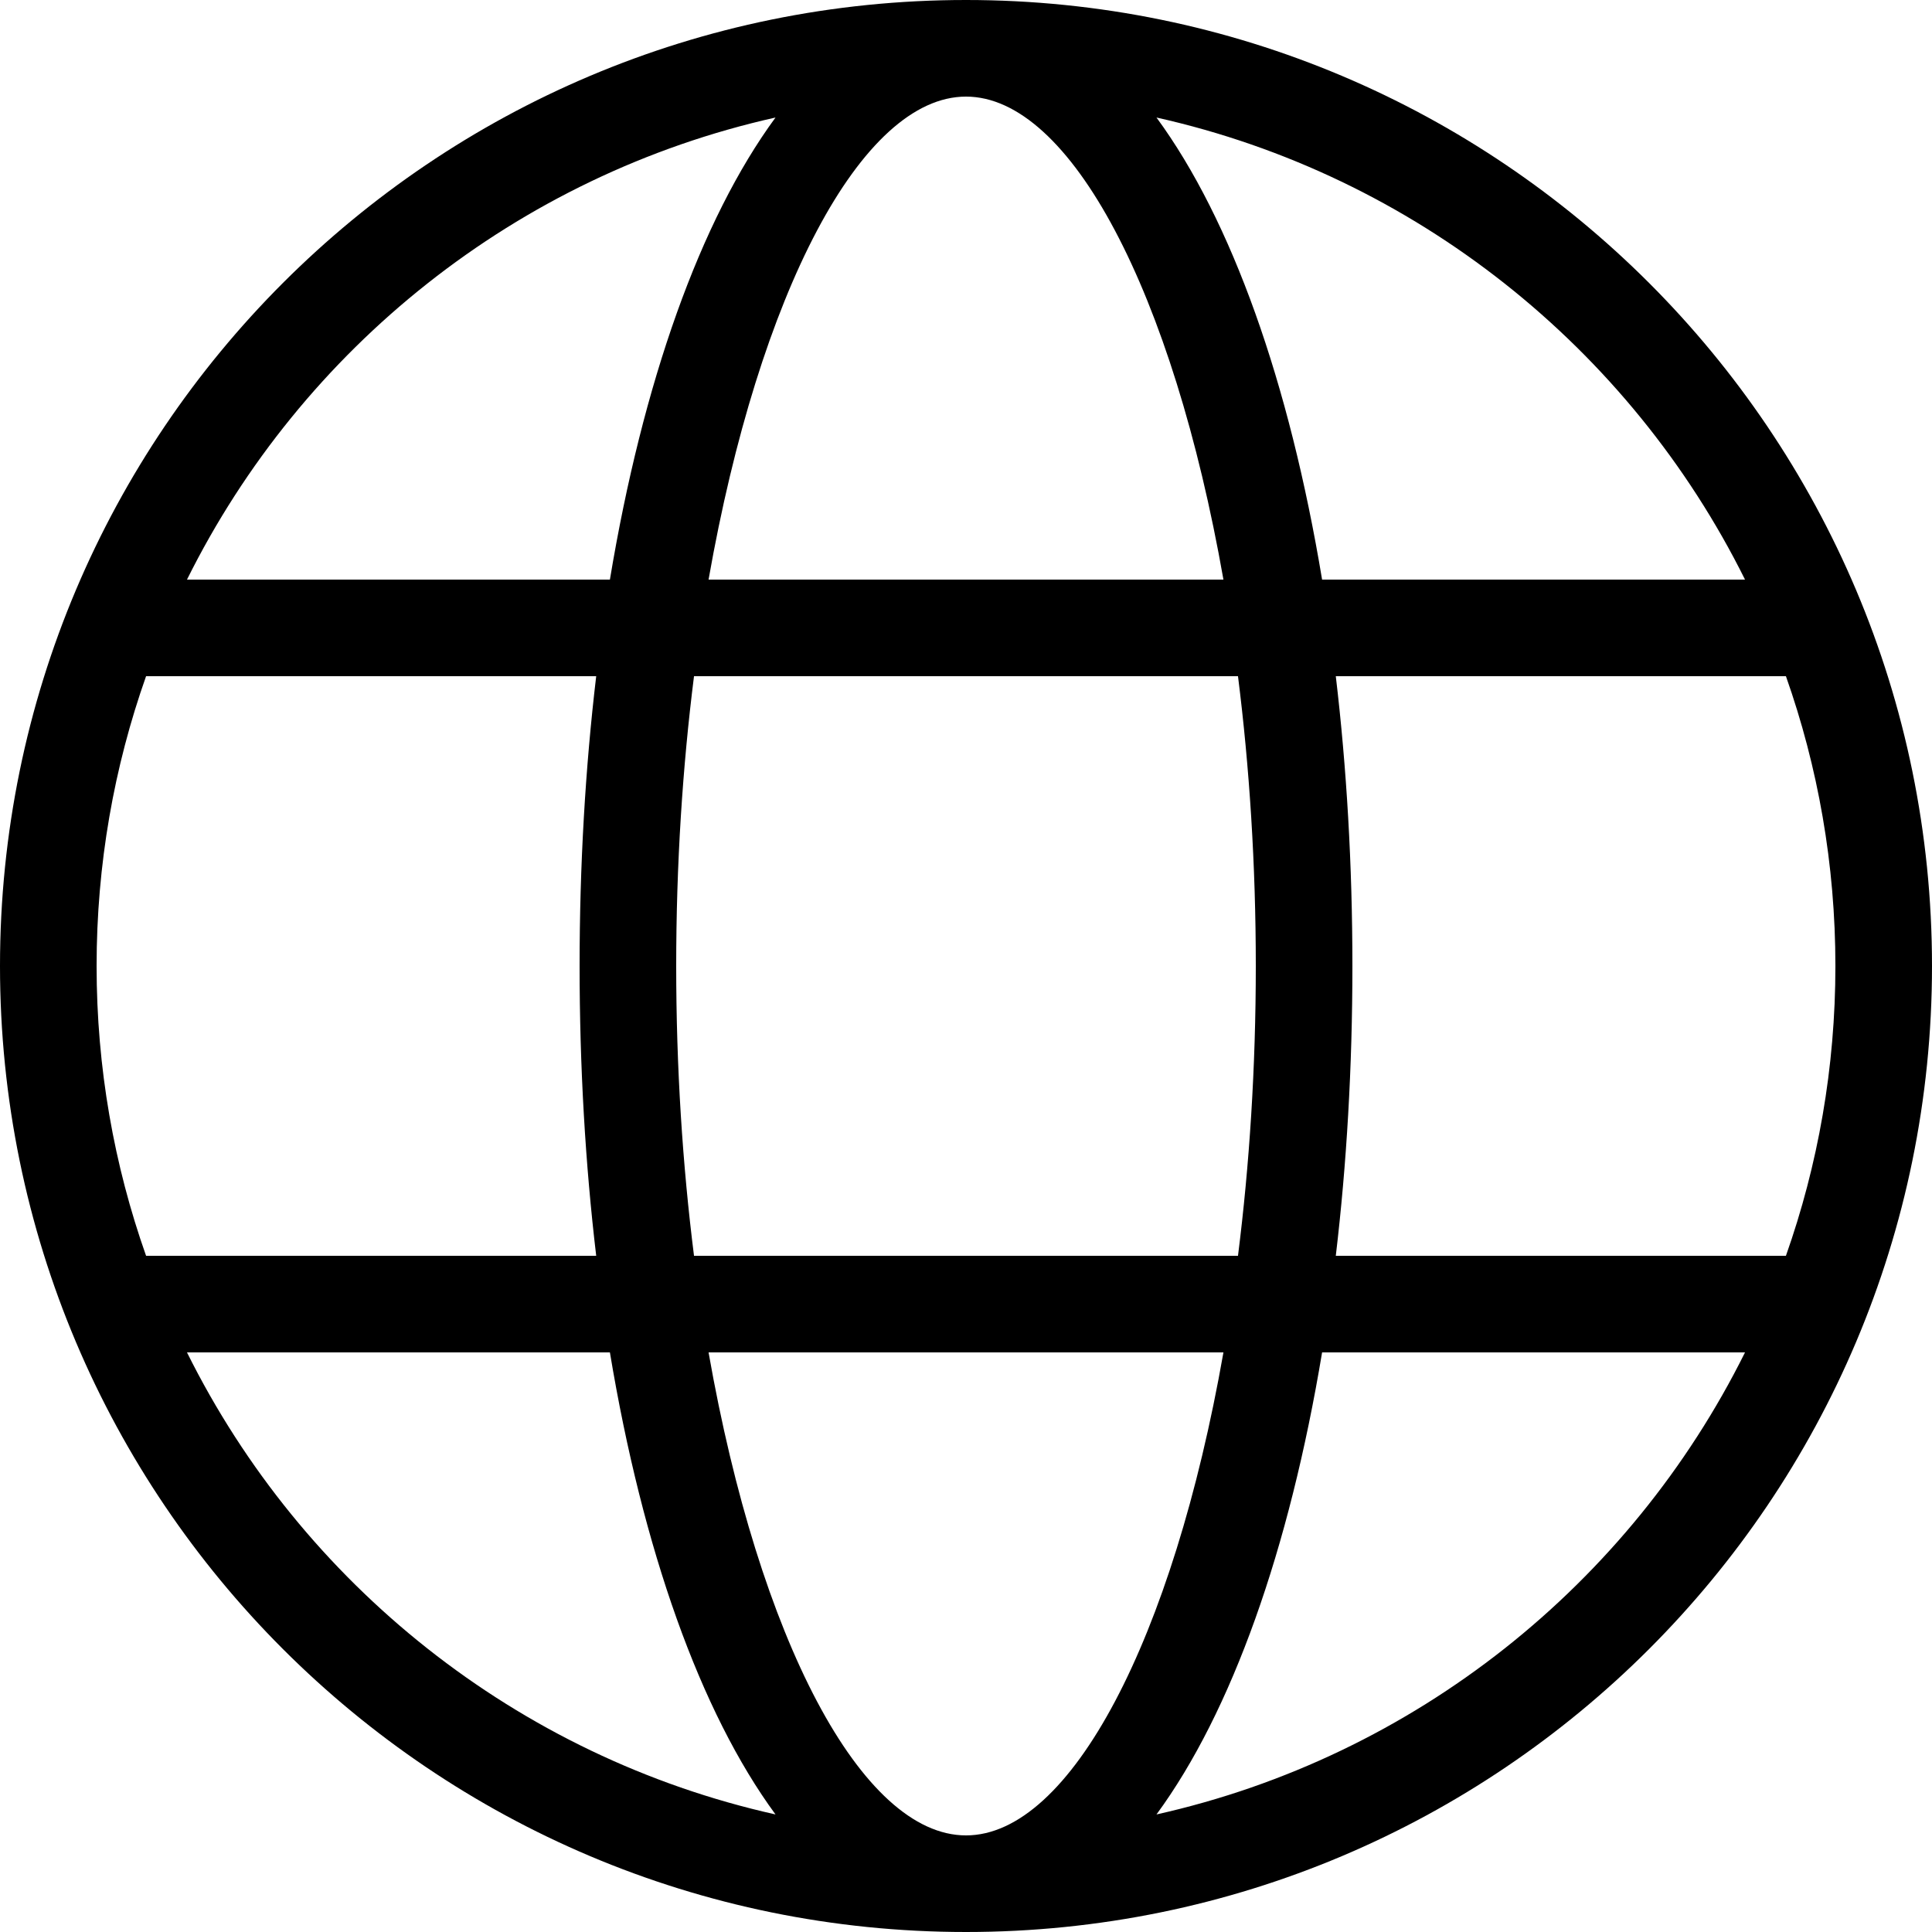
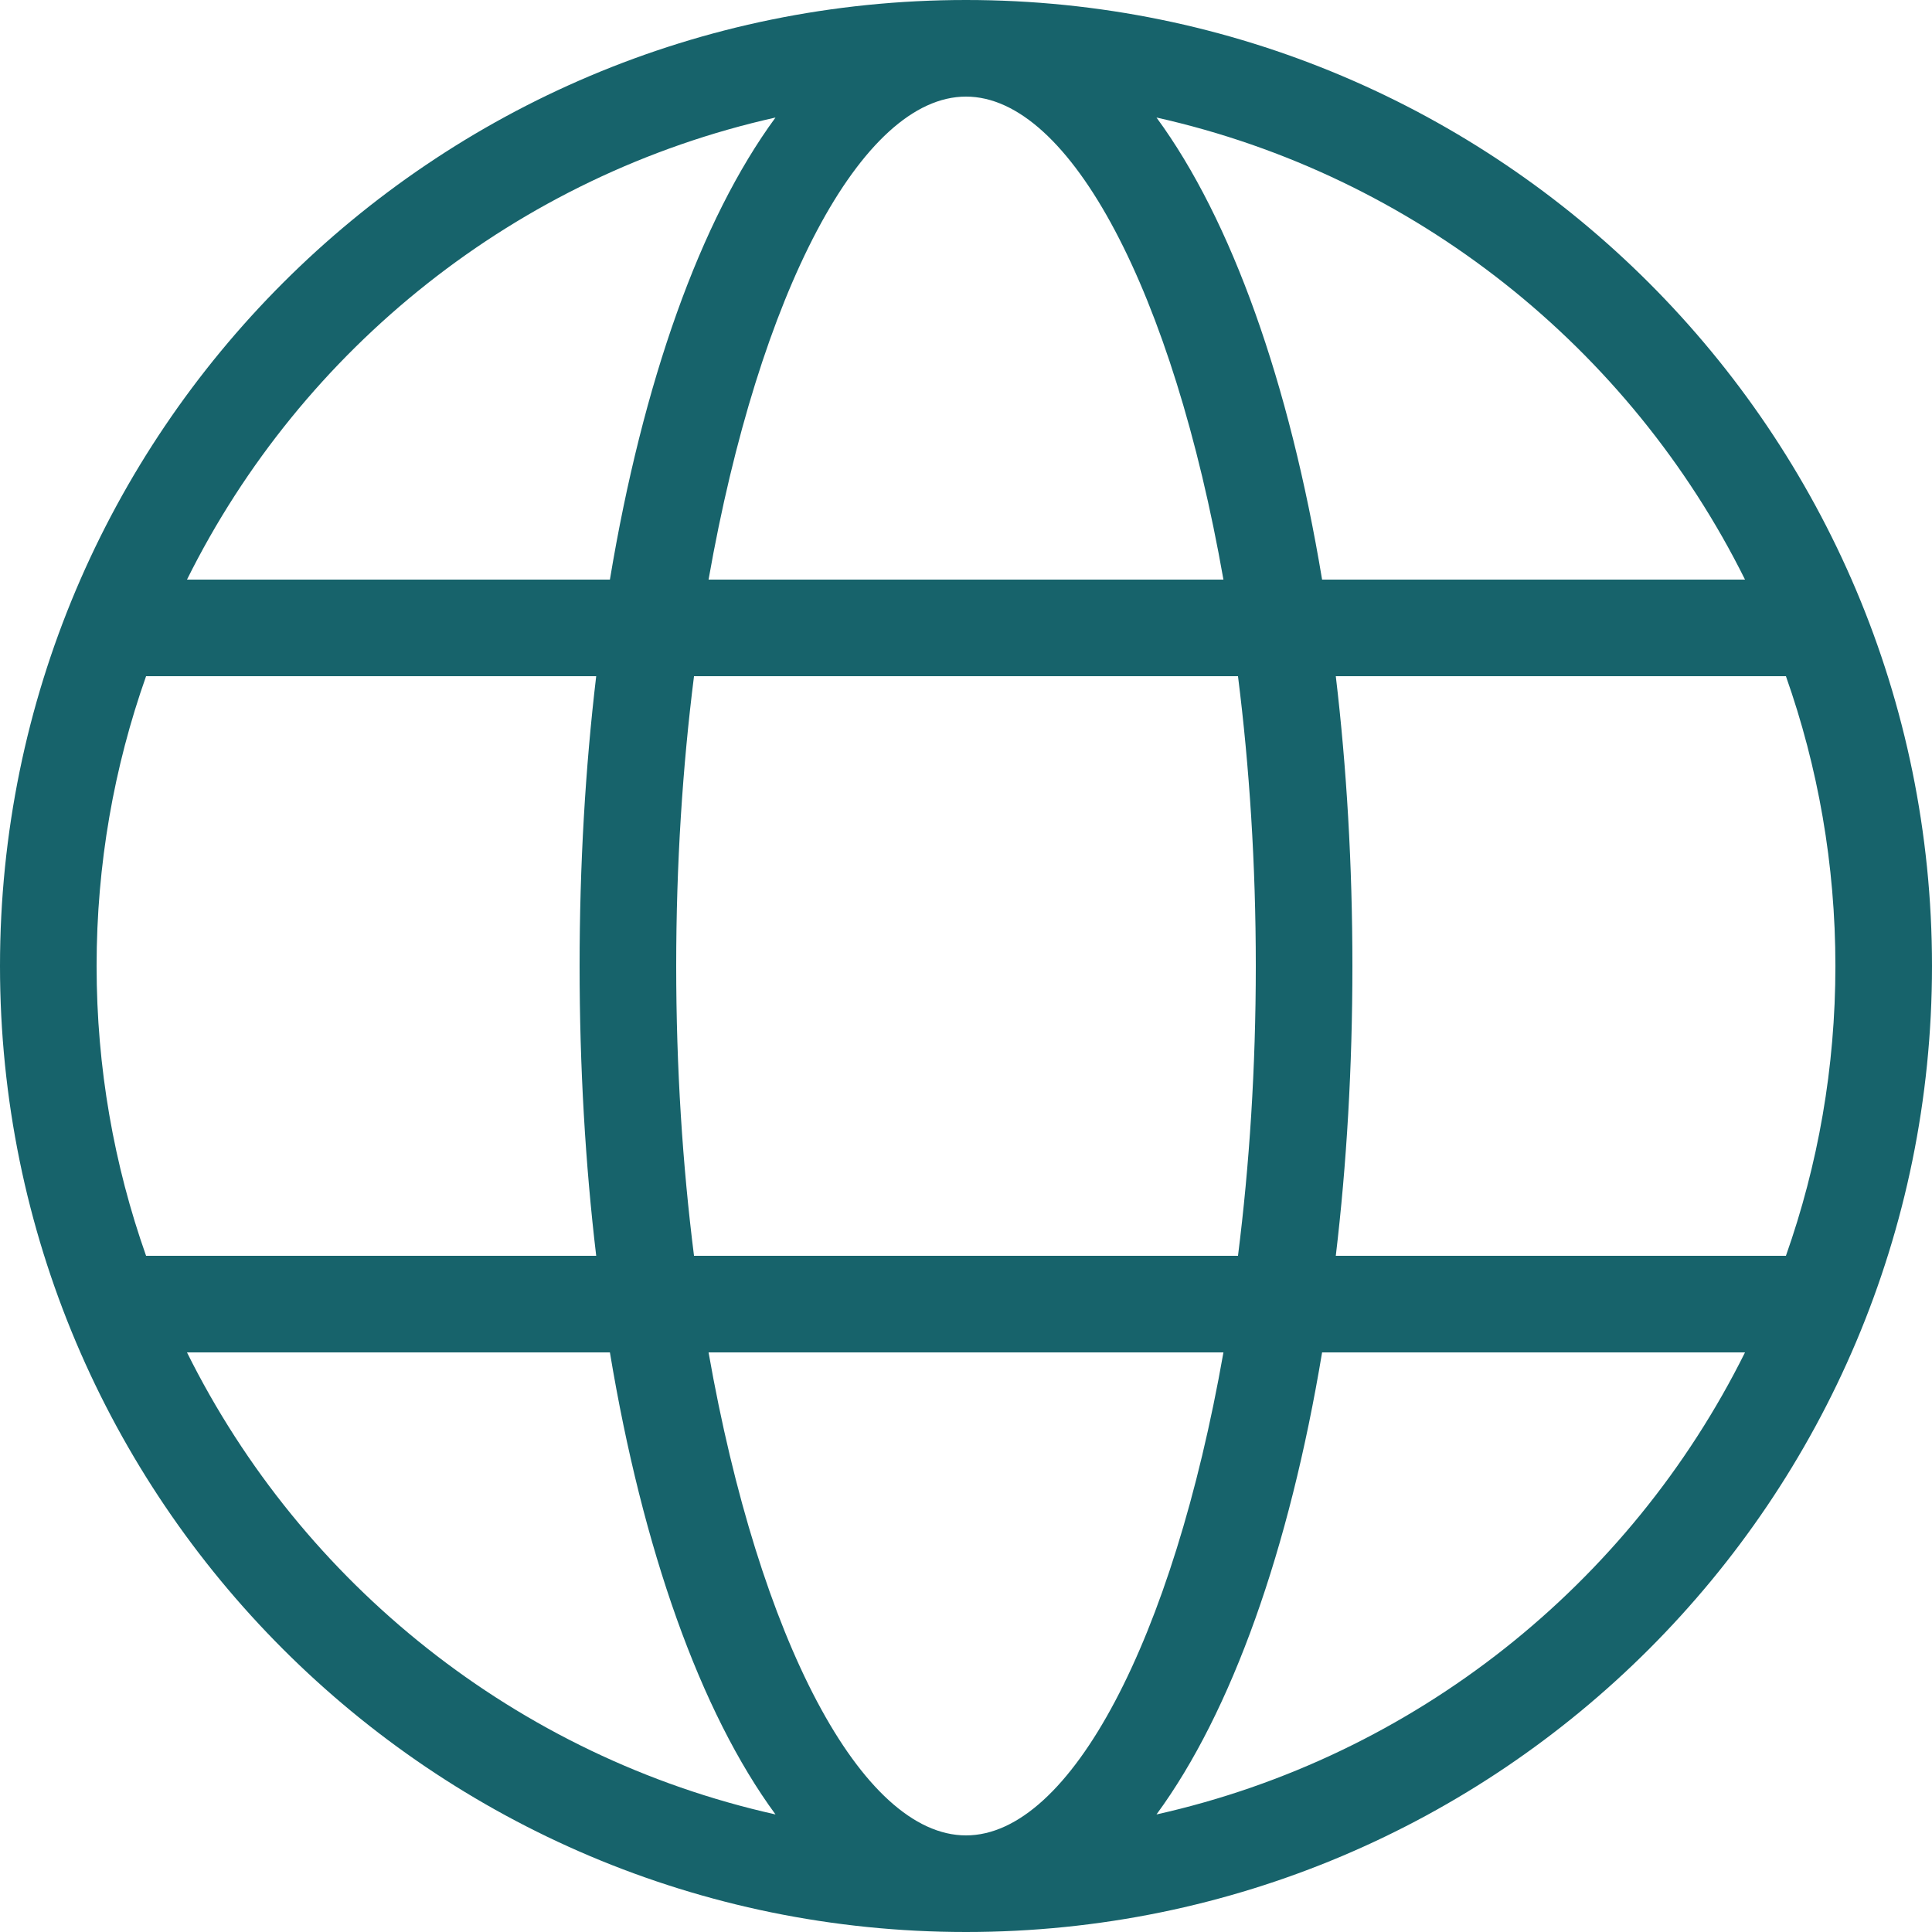
<svg xmlns="http://www.w3.org/2000/svg" width="64" height="64" viewBox="0 0 64 64" fill="none">
-   <path d="M4.839 41.6H19.75C19.39 38.568 19.2 35.342 19.2 32C19.2 28.658 19.39 25.433 19.75 22.4H4.839C3.777 25.403 3.2 28.634 3.2 32C3.2 35.366 3.777 38.597 4.839 41.6ZM6.194 44.8C10.003 52.465 17.127 58.192 25.69 60.106C23.197 56.713 21.287 51.319 20.204 44.8H6.194ZM59.161 41.6C60.222 38.597 60.8 35.366 60.8 32C60.8 28.634 60.222 25.403 59.161 22.4H44.25C44.61 25.433 44.8 28.658 44.8 32C44.8 35.342 44.61 38.568 44.25 41.6H59.161ZM57.806 44.8H43.796C42.713 51.319 40.803 56.713 38.31 60.106C46.873 58.192 53.997 52.465 57.806 44.8ZM22.99 41.6H41.01C41.389 38.6 41.6 35.369 41.6 32C41.6 28.631 41.389 25.4 41.01 22.4H22.99C22.611 25.4 22.4 28.631 22.4 32C22.4 35.369 22.611 38.6 22.99 41.6ZM23.472 44.8C25.143 54.297 28.538 60.8 32 60.8C35.462 60.8 38.857 54.297 40.528 44.8H23.472ZM6.194 19.2H20.204C21.287 12.681 23.197 7.287 25.69 3.893C17.127 5.808 10.003 11.535 6.194 19.2ZM57.806 19.2C53.997 11.535 46.873 5.808 38.31 3.893C40.803 7.287 42.713 12.681 43.796 19.2H57.806ZM23.472 19.2H40.528C38.857 9.703 35.462 3.2 32 3.2C28.538 3.2 25.143 9.703 23.472 19.2ZM32 64C14.327 64 0 49.673 0 32C0 14.327 14.327 0 32 0C49.673 0 64 14.327 64 32C64 49.673 49.673 64 32 64Z" fill="black" />
+   <path d="M4.839 41.6H19.75C19.39 38.568 19.2 35.342 19.2 32C19.2 28.658 19.39 25.433 19.75 22.4H4.839C3.777 25.403 3.2 28.634 3.2 32C3.2 35.366 3.777 38.597 4.839 41.6ZM6.194 44.8C10.003 52.465 17.127 58.192 25.69 60.106C23.197 56.713 21.287 51.319 20.204 44.8H6.194ZM59.161 41.6C60.222 38.597 60.8 35.366 60.8 32C60.8 28.634 60.222 25.403 59.161 22.4H44.25C44.61 25.433 44.8 28.658 44.8 32C44.8 35.342 44.61 38.568 44.25 41.6H59.161ZM57.806 44.8H43.796C42.713 51.319 40.803 56.713 38.31 60.106C46.873 58.192 53.997 52.465 57.806 44.8ZM22.99 41.6H41.01C41.389 38.6 41.6 35.369 41.6 32C41.6 28.631 41.389 25.4 41.01 22.4H22.99C22.611 25.4 22.4 28.631 22.4 32C22.4 35.369 22.611 38.6 22.99 41.6ZM23.472 44.8C25.143 54.297 28.538 60.8 32 60.8C35.462 60.8 38.857 54.297 40.528 44.8H23.472ZM6.194 19.2H20.204C21.287 12.681 23.197 7.287 25.69 3.893C17.127 5.808 10.003 11.535 6.194 19.2ZM57.806 19.2C53.997 11.535 46.873 5.808 38.31 3.893C40.803 7.287 42.713 12.681 43.796 19.2H57.806ZM23.472 19.2H40.528C38.857 9.703 35.462 3.2 32 3.2C28.538 3.2 25.143 9.703 23.472 19.2ZM32 64C14.327 64 0 49.673 0 32C0 14.327 14.327 0 32 0C49.673 0 64 14.327 64 32C64 49.673 49.673 64 32 64Z" fill="#17636b" />
</svg>
